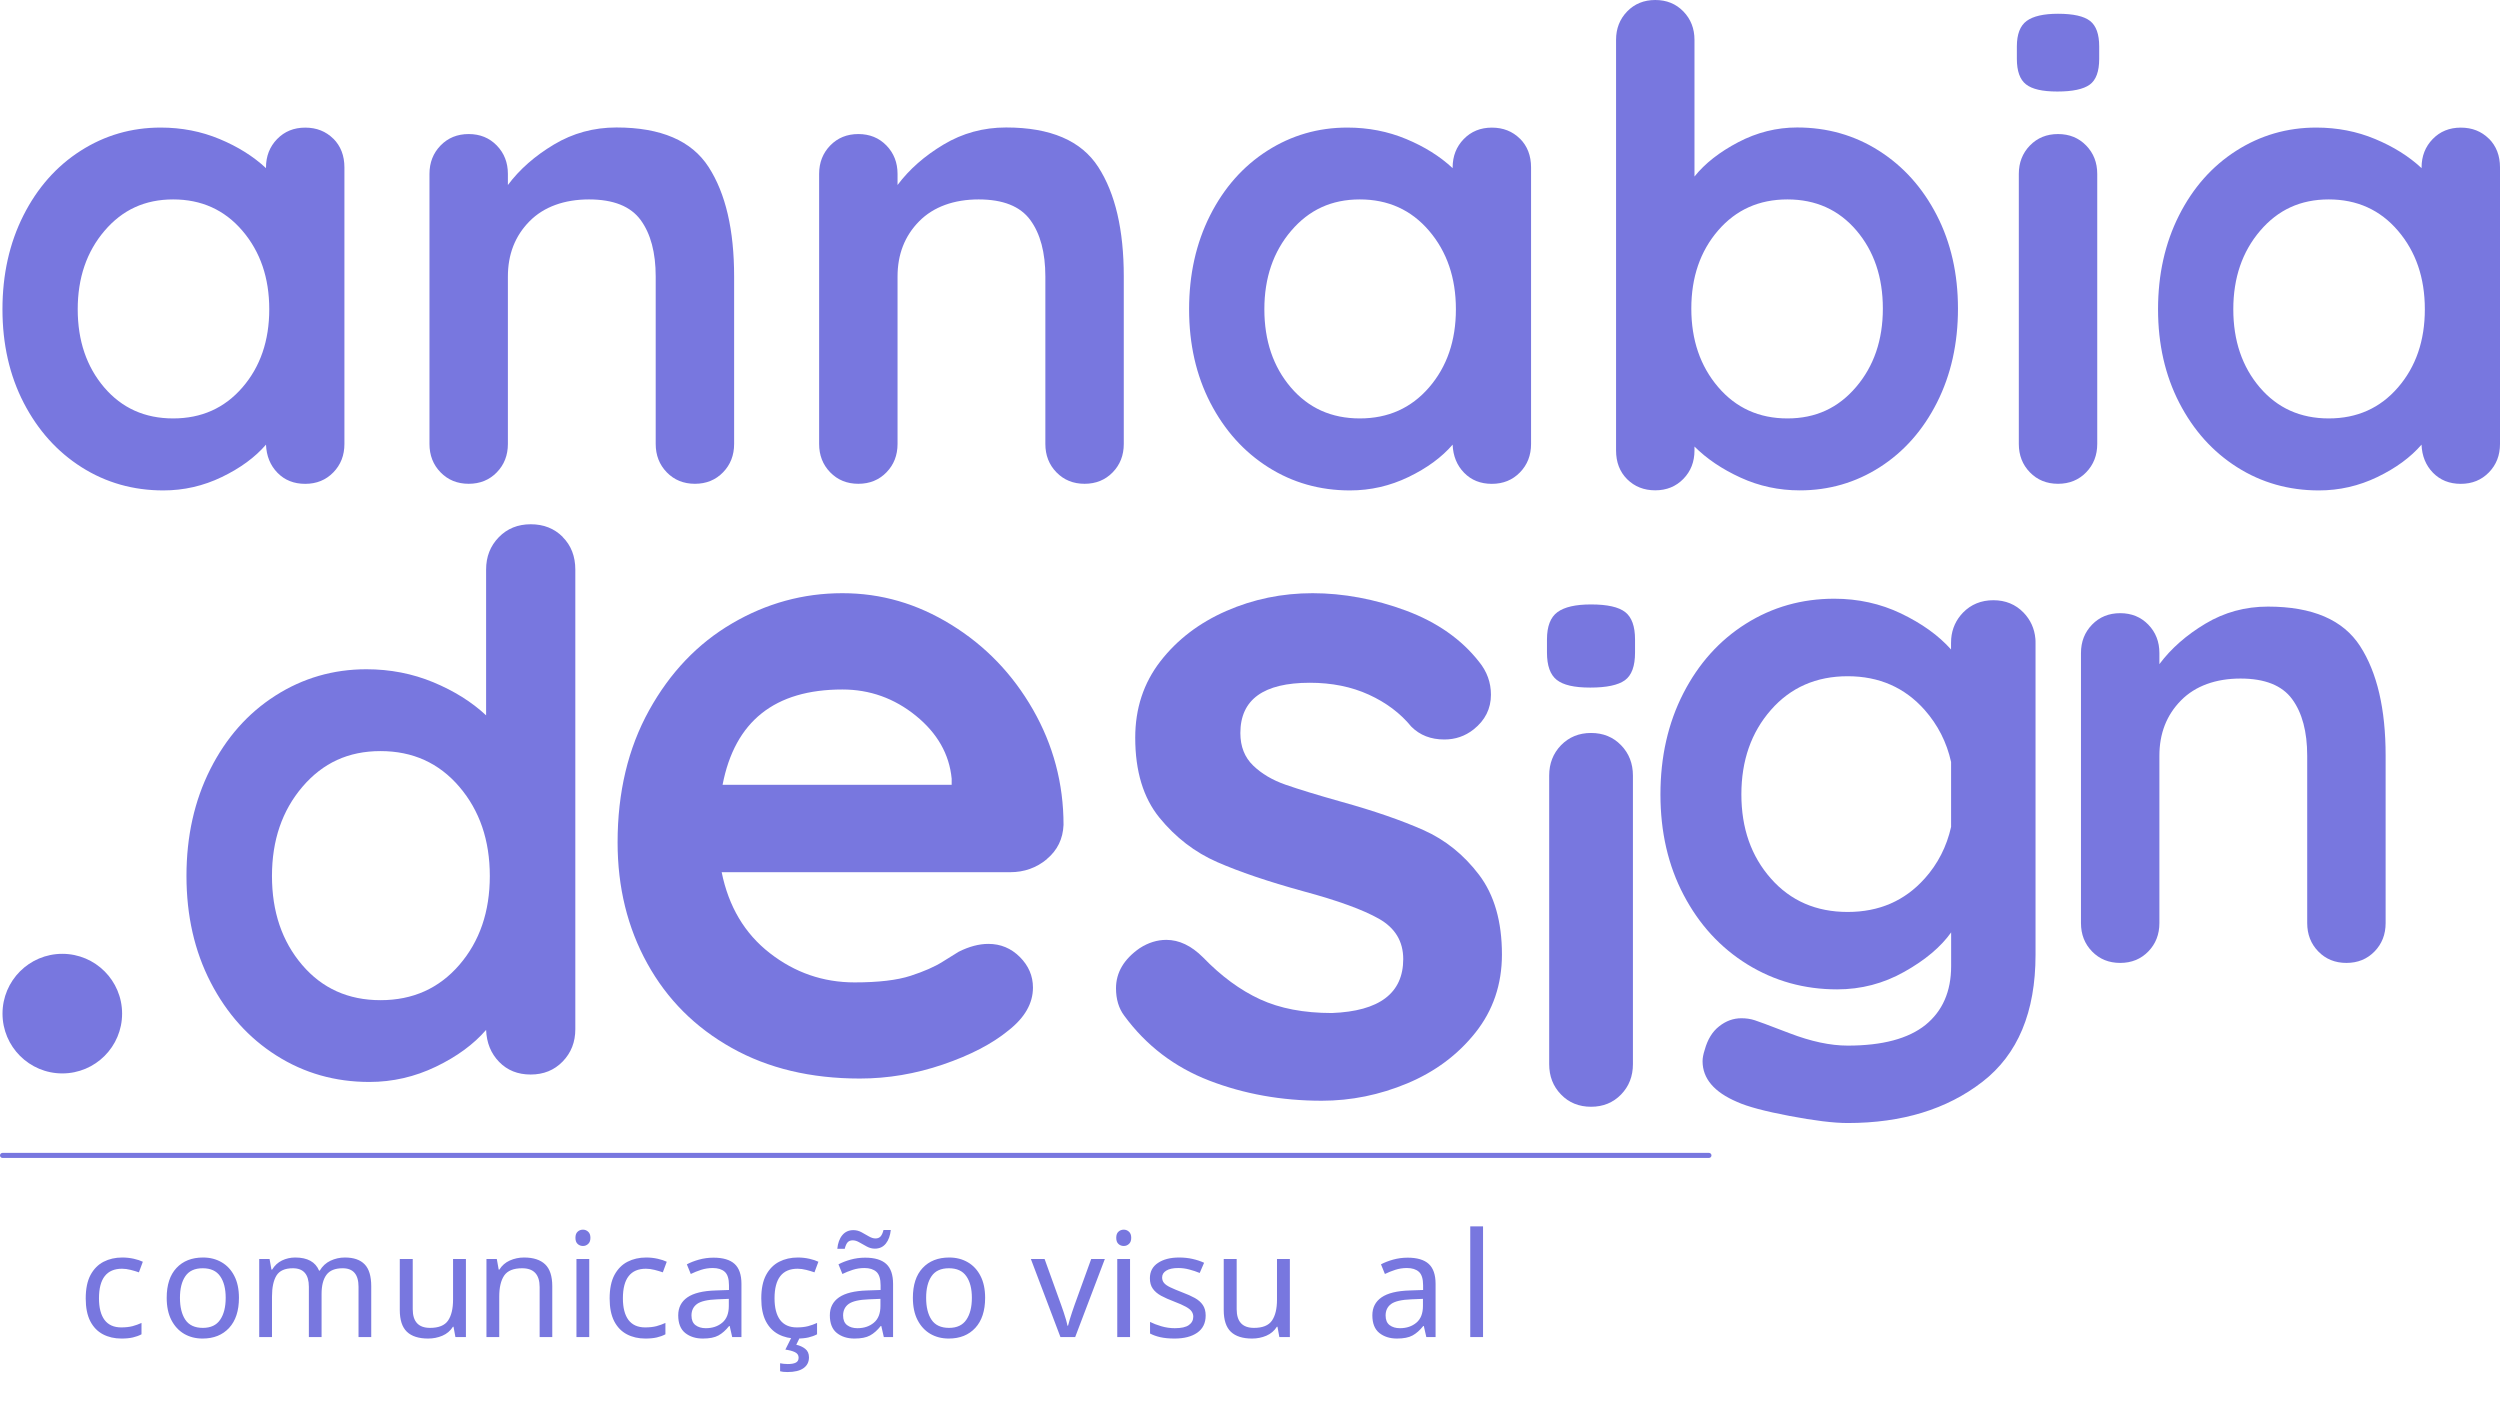
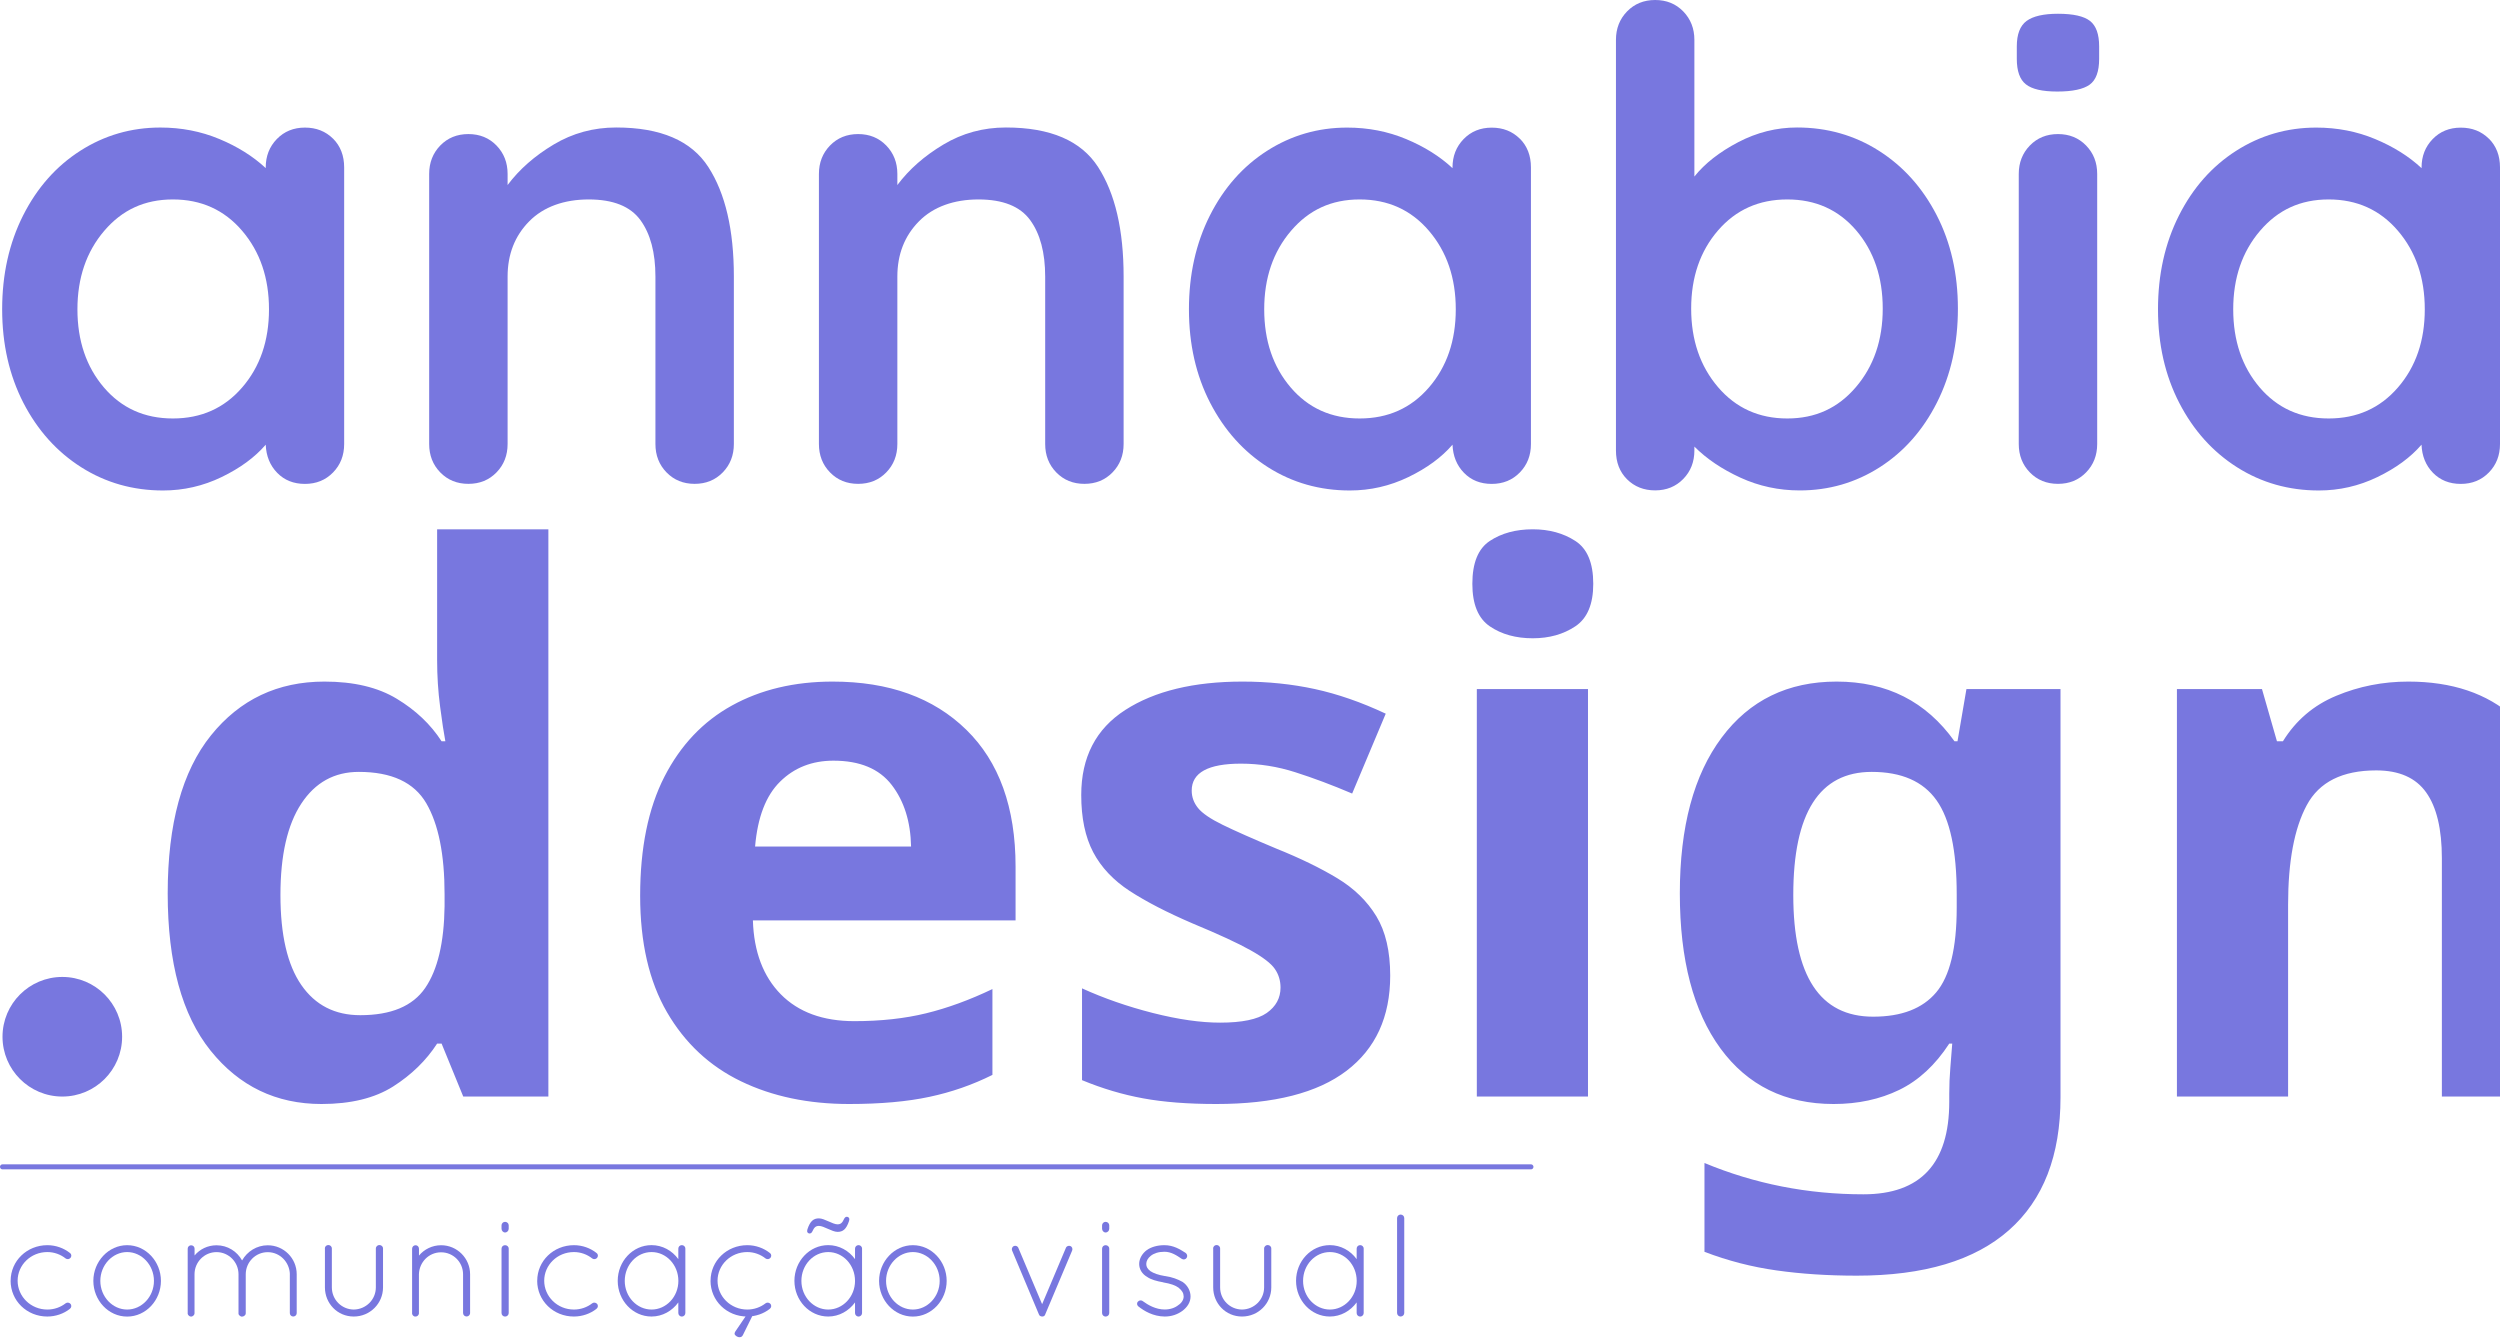
- <svg xmlns="http://www.w3.org/2000/svg" id="Camada_1" data-name="Camada 1" viewBox="0 0 497.94 282.49">
+ <svg xmlns="http://www.w3.org/2000/svg" id="Camada_1" data-name="Camada 1" viewBox="0 0 497.88 266.31">
  <defs>
    <style>
      .cls-1 {
-         letter-spacing: .01em;
+         font-family: Quicksand-Bold, Quicksand;
+         font-size: 148.64px;
+         font-weight: 700;
+       }
+ 
+       .cls-1, .cls-2 {
+         fill: #7877df;
      }

      .cls-2 {
-         letter-spacing: -.01em;
+         stroke-width: 0px;
      }

      .cls-3 {
-         stroke-width: 0px;
-       }
- 
-       .cls-3, .cls-4 {
-         fill: #7877df;
-       }
- 
-       .cls-5 {
-         letter-spacing: -.02em;
-       }
- 
-       .cls-4 {
-         font-family: QuicksandBook-Regular, Quicksand;
-         font-size: 29.01px;
-       }
- 
-       .cls-6 {
        fill: none;
        stroke: #7877df;
        stroke-linecap: round;
        stroke-miterlimit: 10;
      }
    </style>
  </defs>
-   <path class="cls-3" d="M112.07,106.96c1.68,1.68,2.52,3.85,2.52,6.51v91.52c0,2.57-.84,4.71-2.52,6.44-1.68,1.73-3.8,2.59-6.37,2.59s-4.66-.84-6.29-2.52c-1.63-1.68-2.49-3.8-2.59-6.37-2.47,2.86-5.8,5.31-10,7.33-4.2,2.02-8.62,3.04-13.25,3.04-6.81,0-12.98-1.75-18.51-5.26-5.53-3.5-9.9-8.37-13.11-14.59-3.21-6.22-4.81-13.28-4.81-21.18s1.58-14.98,4.74-21.25c3.16-6.27,7.48-11.16,12.96-14.66,5.48-3.5,11.53-5.26,18.14-5.26,4.74,0,9.18.87,13.33,2.59,4.15,1.73,7.65,3.92,10.51,6.59v-29.03c0-2.57.84-4.71,2.52-6.44,1.68-1.73,3.8-2.59,6.37-2.59s4.69.84,6.37,2.52ZM91.49,192.18c4.05-4.69,6.07-10.59,6.07-17.7s-2.02-13.03-6.07-17.77c-4.05-4.74-9.28-7.11-15.7-7.11s-11.5,2.37-15.55,7.11c-4.05,4.74-6.07,10.66-6.07,17.77s2,13.01,6,17.7c4,4.69,9.2,7.03,15.62,7.03s11.65-2.34,15.7-7.03Z" />
-   <path class="cls-3" d="M208.53,171.11c-2.09,1.74-4.53,2.61-7.32,2.61h-57.47c1.39,6.85,4.58,12.22,9.58,16.11,4.99,3.89,10.62,5.84,16.89,5.84,4.76,0,8.47-.44,11.15-1.31,2.67-.87,4.79-1.8,6.36-2.79,1.57-.99,2.64-1.66,3.22-2,2.09-1.05,4.06-1.57,5.92-1.57,2.44,0,4.53.87,6.27,2.61,1.74,1.74,2.61,3.77,2.61,6.1,0,3.13-1.63,5.98-4.88,8.53-3.25,2.67-7.61,4.93-13.06,6.79-5.46,1.86-10.97,2.79-16.55,2.79-9.75,0-18.26-2.03-25.51-6.1-7.26-4.06-12.86-9.66-16.81-16.81-3.95-7.14-5.92-15.18-5.92-24.12,0-9.98,2.09-18.75,6.27-26.3,4.18-7.55,9.69-13.32,16.55-17.33,6.85-4.01,14.16-6.01,21.94-6.01s14.89,2.09,21.68,6.27c6.79,4.18,12.22,9.81,16.28,16.89,4.06,7.09,6.1,14.75,6.1,22.99-.12,2.79-1.22,5.05-3.31,6.79ZM143.92,156.31h45.63v-1.22c-.47-4.87-2.85-9.06-7.14-12.54-4.3-3.48-9.17-5.22-14.63-5.22-13.47,0-21.42,6.33-23.86,18.98Z" />
-   <path class="cls-3" d="M66.39,27.61c1.47,1.48,2.21,3.39,2.21,5.73v55.09c0,2.26-.74,4.15-2.21,5.66-1.48,1.52-3.34,2.28-5.6,2.28s-4.1-.74-5.53-2.21c-1.43-1.47-2.19-3.34-2.28-5.6-2.17,2.52-5.1,4.67-8.79,6.45-3.69,1.78-7.58,2.67-11.66,2.67-5.99,0-11.42-1.54-16.28-4.62-4.86-3.08-8.7-7.36-11.53-12.83-2.82-5.47-4.23-11.68-4.23-18.62s1.39-13.17,4.17-18.69c2.78-5.51,6.58-9.81,11.4-12.89,4.82-3.08,10.13-4.62,15.95-4.62,4.17,0,8.07.76,11.72,2.28,3.65,1.52,6.73,3.45,9.25,5.8v-.13c0-2.26.74-4.14,2.21-5.66,1.48-1.52,3.34-2.28,5.6-2.28s4.12.74,5.6,2.21ZM48.29,77.16c3.56-4.12,5.34-9.31,5.34-15.56s-1.78-11.46-5.34-15.63c-3.56-4.17-8.16-6.25-13.8-6.25s-10.11,2.08-13.67,6.25c-3.56,4.17-5.34,9.38-5.34,15.63s1.76,11.44,5.27,15.56c3.52,4.12,8.09,6.18,13.74,6.18s10.24-2.06,13.8-6.18Z" />
-   <path class="cls-3" d="M141.14,33.27c3.39,5.25,5.08,12.52,5.08,21.81v33.34c0,2.26-.74,4.15-2.21,5.66-1.48,1.52-3.34,2.28-5.6,2.28s-4.12-.76-5.6-2.28c-1.48-1.52-2.21-3.41-2.21-5.66v-33.34c0-4.77-1-8.53-3-11.26-2-2.73-5.43-4.1-10.29-4.1s-8.99,1.45-11.85,4.36c-2.87,2.91-4.3,6.58-4.3,11v33.34c0,2.26-.74,4.15-2.21,5.66-1.48,1.52-3.34,2.28-5.6,2.28s-4.12-.76-5.6-2.28c-1.48-1.52-2.21-3.41-2.21-5.66v-53.78c0-2.26.74-4.14,2.21-5.66,1.48-1.52,3.34-2.28,5.6-2.28s4.12.76,5.6,2.28c1.47,1.52,2.21,3.41,2.21,5.66v2.21c2.34-3.13,5.4-5.81,9.18-8.07,3.78-2.26,7.92-3.39,12.44-3.39,8.86,0,14.98,2.63,18.36,7.88Z" />
-   <path class="cls-3" d="M470.08,128.7c3.39,5.25,5.08,12.52,5.08,21.81v33.34c0,2.26-.74,4.15-2.21,5.66-1.48,1.52-3.34,2.28-5.6,2.28s-4.12-.76-5.6-2.28c-1.48-1.52-2.21-3.41-2.21-5.66v-33.34c0-4.77-1-8.53-3-11.26-2-2.73-5.43-4.1-10.29-4.1s-8.99,1.45-11.85,4.36c-2.87,2.91-4.3,6.58-4.3,11v33.34c0,2.26-.74,4.15-2.21,5.66-1.48,1.52-3.34,2.28-5.6,2.28s-4.12-.76-5.6-2.28c-1.48-1.52-2.21-3.41-2.21-5.66v-53.78c0-2.26.74-4.14,2.21-5.66,1.48-1.52,3.34-2.28,5.6-2.28s4.12.76,5.6,2.28c1.47,1.52,2.21,3.41,2.21,5.66v2.21c2.34-3.13,5.4-5.81,9.18-8.07,3.78-2.26,7.92-3.39,12.44-3.39,8.86,0,14.98,2.63,18.36,7.88Z" />
-   <path class="cls-3" d="M218.75,33.27c3.39,5.25,5.08,12.52,5.08,21.81v33.34c0,2.26-.74,4.15-2.21,5.66-1.48,1.52-3.34,2.28-5.6,2.28s-4.12-.76-5.6-2.28c-1.48-1.52-2.21-3.41-2.21-5.66v-33.34c0-4.77-1-8.53-3-11.26-2-2.73-5.43-4.1-10.29-4.1s-8.99,1.45-11.85,4.36c-2.87,2.91-4.3,6.58-4.3,11v33.34c0,2.26-.74,4.15-2.21,5.66-1.48,1.52-3.34,2.28-5.6,2.28s-4.12-.76-5.6-2.28c-1.48-1.52-2.21-3.41-2.21-5.66v-53.78c0-2.26.74-4.14,2.21-5.66,1.48-1.52,3.34-2.28,5.6-2.28s4.12.76,5.6,2.28c1.47,1.52,2.21,3.41,2.21,5.66v2.21c2.34-3.13,5.4-5.81,9.18-8.07,3.78-2.26,7.92-3.39,12.44-3.39,8.86,0,14.98,2.63,18.36,7.88Z" />
-   <path class="cls-3" d="M302.74,27.61c1.47,1.48,2.21,3.39,2.21,5.73v55.09c0,2.26-.74,4.15-2.21,5.66-1.48,1.52-3.34,2.28-5.6,2.28s-4.1-.74-5.53-2.21c-1.43-1.47-2.19-3.34-2.28-5.6-2.17,2.52-5.1,4.67-8.79,6.45-3.69,1.78-7.58,2.67-11.66,2.67-5.99,0-11.42-1.54-16.28-4.62-4.86-3.08-8.7-7.36-11.53-12.83-2.82-5.47-4.23-11.68-4.23-18.62s1.39-13.17,4.17-18.69c2.78-5.51,6.58-9.81,11.4-12.89,4.82-3.08,10.13-4.62,15.95-4.62,4.17,0,8.07.76,11.72,2.28,3.65,1.52,6.73,3.45,9.25,5.8v-.13c0-2.26.74-4.14,2.21-5.66,1.48-1.52,3.34-2.28,5.6-2.28s4.12.74,5.6,2.21ZM284.64,77.16c3.56-4.12,5.34-9.31,5.34-15.56s-1.78-11.46-5.34-15.63c-3.56-4.17-8.16-6.25-13.8-6.25s-10.11,2.08-13.67,6.25c-3.56,4.17-5.34,9.38-5.34,15.63s1.76,11.44,5.27,15.56c3.52,4.12,8.09,6.18,13.74,6.18s10.24-2.06,13.8-6.18Z" />
-   <path class="cls-3" d="M374.23,30.02c4.86,3.08,8.7,7.36,11.52,12.83,2.82,5.47,4.23,11.68,4.23,18.62s-1.39,13.18-4.17,18.69c-2.78,5.51-6.58,9.81-11.39,12.89-4.82,3.08-10.14,4.62-15.95,4.62-4.17,0-8.1-.85-11.79-2.54-3.69-1.69-6.75-3.76-9.18-6.19v.78c0,2.26-.74,4.15-2.21,5.66-1.48,1.52-3.35,2.28-5.6,2.28s-4.12-.74-5.6-2.21c-1.48-1.48-2.21-3.39-2.21-5.73V7.94c0-2.26.74-4.14,2.21-5.66,1.48-1.52,3.34-2.28,5.6-2.28s4.12.76,5.6,2.28c1.47,1.52,2.21,3.41,2.21,5.66v27.22c2.08-2.61,4.99-4.88,8.72-6.84,3.73-1.95,7.64-2.93,11.72-2.93,5.99,0,11.42,1.54,16.28,4.62ZM369.68,77.09c3.56-4.17,5.34-9.38,5.34-15.63s-1.76-11.44-5.27-15.56c-3.52-4.12-8.09-6.18-13.74-6.18s-10.24,2.06-13.8,6.18c-3.56,4.13-5.34,9.31-5.34,15.56s1.78,11.46,5.34,15.63c3.56,4.17,8.16,6.25,13.8,6.25s10.11-2.08,13.67-6.25Z" />
-   <path class="cls-3" d="M403.53,16.8c-1.22-.95-1.82-2.65-1.82-5.08v-2.47c0-2.43.65-4.12,1.95-5.08,1.3-.95,3.39-1.43,6.25-1.43,3.04,0,5.16.48,6.38,1.43,1.22.96,1.82,2.65,1.82,5.08v2.47c0,2.52-.63,4.23-1.89,5.14-1.26.91-3.41,1.37-6.44,1.37s-5.04-.48-6.25-1.43ZM415.51,94.08c-1.48,1.52-3.34,2.28-5.6,2.28s-4.12-.76-5.6-2.28c-1.48-1.52-2.21-3.41-2.21-5.66v-53.78c0-2.26.74-4.14,2.21-5.66,1.48-1.52,3.34-2.28,5.6-2.28s4.12.76,5.6,2.28c1.48,1.52,2.21,3.41,2.21,5.66v53.78c0,2.26-.74,4.15-2.21,5.66Z" />
-   <path class="cls-3" d="M495.73,27.61c1.47,1.48,2.21,3.39,2.21,5.73v55.09c0,2.26-.74,4.15-2.21,5.66-1.48,1.52-3.34,2.28-5.6,2.28s-4.1-.74-5.54-2.21c-1.43-1.47-2.19-3.34-2.28-5.6-2.17,2.52-5.1,4.67-8.79,6.45-3.69,1.78-7.58,2.67-11.66,2.67-5.99,0-11.42-1.54-16.28-4.62-4.86-3.08-8.7-7.36-11.52-12.83-2.82-5.47-4.23-11.68-4.23-18.62s1.39-13.17,4.17-18.69c2.78-5.51,6.58-9.81,11.4-12.89,4.82-3.08,10.13-4.62,15.95-4.62,4.17,0,8.08.76,11.72,2.28,3.65,1.52,6.73,3.45,9.25,5.8v-.13c0-2.26.74-4.14,2.21-5.66,1.47-1.52,3.34-2.28,5.6-2.28s4.12.74,5.6,2.21ZM477.63,77.16c3.56-4.12,5.34-9.31,5.34-15.56s-1.78-11.46-5.34-15.63c-3.56-4.17-8.16-6.25-13.8-6.25s-10.11,2.08-13.67,6.25c-3.56,4.17-5.34,9.38-5.34,15.63s1.76,11.44,5.27,15.56c3.52,4.12,8.09,6.18,13.74,6.18s10.24-2.06,13.8-6.18Z" />
-   <circle class="cls-3" cx="12.41" cy="201.89" r="11.91" />
-   <path class="cls-3" d="M222.28,196.86c0-3.16,1.58-5.83,4.74-8.02,1.7-1.09,3.46-1.64,5.28-1.64,2.55,0,4.98,1.16,7.29,3.46,3.64,3.77,7.44,6.56,11.39,8.38,3.95,1.82,8.71,2.73,14.3,2.73,9.47-.36,14.21-3.95,14.21-10.75,0-3.52-1.61-6.19-4.83-8.02-3.22-1.82-8.23-3.64-15.03-5.47-7.05-1.94-12.78-3.89-17.21-5.83-4.43-1.94-8.26-4.89-11.48-8.83-3.22-3.95-4.83-9.26-4.83-15.94,0-5.83,1.67-10.9,5.01-15.21,3.34-4.31,7.71-7.65,13.11-10.02,5.4-2.37,11.14-3.55,17.21-3.55s12.39,1.16,18.58,3.46c6.19,2.31,11.05,5.71,14.57,10.2,1.58,1.94,2.37,4.13,2.37,6.56,0,2.79-1.16,5.1-3.46,6.92-1.7,1.34-3.64,2-5.83,2-2.67,0-4.86-.85-6.56-2.55-2.18-2.67-5.01-4.8-8.47-6.38-3.46-1.58-7.38-2.37-11.75-2.37-9.23,0-13.84,3.34-13.84,10.02,0,2.67.85,4.83,2.55,6.47,1.7,1.64,3.85,2.91,6.47,3.82,2.61.91,6.29,2.04,11.02,3.37,6.56,1.82,12.02,3.71,16.4,5.65,4.37,1.94,8.07,4.92,11.11,8.93,3.03,4.01,4.55,9.29,4.55,15.85,0,5.95-1.76,11.14-5.28,15.57-3.52,4.43-8.05,7.8-13.57,10.11-5.53,2.31-11.2,3.46-17.03,3.46-8.02,0-15.48-1.34-22.41-4.01-6.92-2.67-12.57-6.98-16.94-12.93-1.09-1.46-1.64-3.28-1.64-5.47Z" />
-   <path class="cls-3" d="M310.07,135.42c-1.3-1.02-1.95-2.83-1.95-5.43v-2.64c0-2.6.7-4.41,2.09-5.43,1.39-1.02,3.62-1.53,6.68-1.53,3.25,0,5.52.51,6.82,1.53,1.3,1.02,1.95,2.83,1.95,5.43v2.64c0,2.69-.67,4.52-2.02,5.5-1.35.97-3.64,1.46-6.89,1.46s-5.38-.51-6.68-1.53ZM322.88,218c-1.58,1.62-3.57,2.44-5.98,2.44s-4.41-.81-5.98-2.44c-1.58-1.62-2.36-3.64-2.36-6.05v-57.47c0-2.41.79-4.43,2.36-6.05,1.58-1.62,3.57-2.44,5.98-2.44s4.4.81,5.98,2.44c1.57,1.62,2.36,3.64,2.36,6.05v57.47c0,2.41-.79,4.43-2.36,6.05Z" />
-   <path class="cls-3" d="M405.43,130.49v-2.39c0-.3,0-.6-.03-.88-.18-2.04-.98-3.77-2.36-5.21-1.58-1.63-3.6-2.46-6.01-2.46s-4.45.83-6.04,2.46c-1.38,1.43-2.19,3.17-2.36,5.21,0,.28-.03.58-.03.88v1.26c-2.51-2.82-5.83-5.18-9.96-7.17-4.1-1.96-8.55-2.94-13.3-2.94-6.46,0-12.32,1.66-17.6,4.98-5.28,3.32-9.43,7.95-12.47,13.88-3.04,5.94-4.55,12.65-4.55,20.12s1.53,14.16,4.63,20.04c3.09,5.89,7.32,10.49,12.68,13.81,5.38,3.32,11.34,4.98,17.88,4.98,4.78,0,9.23-1.16,13.38-3.5,4.17-2.34,7.27-4.95,9.33-7.85v6.71c0,5.06-1.71,8.95-5.11,11.72-3.42,2.74-8.58,4.12-15.49,4.12-3.47,0-7.32-.83-11.57-2.46-4.25-1.63-6.56-2.49-6.94-2.59-.86-.28-1.74-.4-2.67-.4-1.58,0-3.07.53-4.43,1.61-1.36,1.06-2.31,2.64-2.87,4.68-.28.85-.43,1.61-.43,2.26,0,3.45,2.29,6.16,6.89,8.12,2.04.93,5.53,1.86,10.44,2.79,4.9.93,8.75,1.41,11.57,1.41,10.84,0,19.77-2.74,26.83-8.2,7.07-5.46,10.59-13.91,10.59-25.3v-40.09M383.35,174.98c-3.97,4.45-9.08,6.66-15.34,6.66s-11.37-2.21-15.29-6.66c-3.92-4.43-5.88-10.01-5.88-16.75s1.96-12.35,5.88-16.82c3.92-4.48,9.03-6.72,15.29-6.72s11.37,2.24,15.34,6.72c2.62,2.97,4.38,6.41,5.26,10.36v12.93c-.88,3.92-2.64,7.37-5.26,10.29Z" />
-   <line class="cls-6" x1=".5" y1="230.13" x2="340.38" y2="230.13" />
-   <text class="cls-4" transform="translate(15.48 266.31)">
-     <tspan class="cls-2" x="0" y="0">c</tspan>
-     <tspan x="16.13" y="0">om</tspan>
-     <tspan class="cls-5" x="61.85" y="0">u</tspan>
-     <tspan x="78.94" y="0">nicação visu</tspan>
-     <tspan class="cls-1" x="256.53" y="0">a</tspan>
-     <tspan x="274.89" y="0">l</tspan>
+   <g>
+     <path class="cls-2" d="M66.33,27.61c1.47,1.48,2.21,3.39,2.21,5.73v55.09c0,2.26-.74,4.15-2.21,5.66-1.48,1.52-3.34,2.28-5.6,2.28s-4.1-.74-5.53-2.21c-1.43-1.47-2.19-3.34-2.28-5.6-2.17,2.52-5.1,4.67-8.79,6.45-3.69,1.78-7.58,2.67-11.66,2.67-5.99,0-11.42-1.54-16.28-4.62-4.86-3.08-8.7-7.36-11.53-12.83C1.85,74.75.43,68.54.43,61.6s1.39-13.17,4.17-18.69c2.78-5.51,6.58-9.81,11.4-12.89,4.82-3.08,10.13-4.62,15.95-4.62,4.17,0,8.07.76,11.72,2.28,3.65,1.52,6.73,3.45,9.25,5.8v-.13c0-2.26.74-4.14,2.21-5.66,1.48-1.52,3.34-2.28,5.6-2.28s4.12.74,5.6,2.21ZM48.23,77.16c3.56-4.12,5.34-9.31,5.34-15.56s-1.78-11.46-5.34-15.63c-3.56-4.17-8.16-6.25-13.8-6.25s-10.11,2.08-13.67,6.25c-3.56,4.17-5.34,9.38-5.34,15.63s1.76,11.44,5.27,15.56c3.52,4.12,8.09,6.18,13.74,6.18s10.24-2.06,13.8-6.18Z" />
+     <path class="cls-2" d="M141.07,33.27c3.39,5.25,5.08,12.52,5.08,21.81v33.34c0,2.26-.74,4.15-2.21,5.66-1.48,1.52-3.34,2.28-5.6,2.28s-4.12-.76-5.6-2.28c-1.48-1.52-2.21-3.41-2.21-5.66v-33.34c0-4.77-1-8.53-3-11.26-2-2.73-5.43-4.1-10.29-4.1s-8.99,1.45-11.85,4.36c-2.87,2.91-4.3,6.58-4.3,11v33.34c0,2.26-.74,4.15-2.21,5.66-1.48,1.52-3.34,2.28-5.6,2.28s-4.12-.76-5.6-2.28c-1.48-1.52-2.21-3.41-2.21-5.66v-53.78c0-2.26.74-4.14,2.21-5.66,1.48-1.52,3.34-2.28,5.6-2.28s4.12.76,5.6,2.28c1.47,1.52,2.21,3.41,2.21,5.66v2.21c2.34-3.13,5.4-5.81,9.18-8.07,3.78-2.26,7.92-3.39,12.44-3.39,8.86,0,14.98,2.63,18.36,7.88Z" />
+     <path class="cls-2" d="M218.69,33.27c3.39,5.25,5.08,12.52,5.08,21.81v33.34c0,2.26-.74,4.15-2.21,5.66-1.48,1.52-3.34,2.28-5.6,2.28s-4.12-.76-5.6-2.28c-1.48-1.52-2.21-3.41-2.21-5.66v-33.34c0-4.77-1-8.53-3-11.26-2-2.73-5.43-4.1-10.29-4.1s-8.99,1.45-11.85,4.36c-2.87,2.91-4.3,6.58-4.3,11v33.34c0,2.26-.74,4.15-2.21,5.66-1.48,1.52-3.34,2.28-5.6,2.28s-4.12-.76-5.6-2.28c-1.48-1.52-2.21-3.41-2.21-5.66v-53.78c0-2.26.74-4.14,2.21-5.66,1.48-1.52,3.34-2.28,5.6-2.28s4.12.76,5.6,2.28c1.47,1.52,2.21,3.41,2.21,5.66v2.21c2.34-3.13,5.4-5.81,9.18-8.07,3.78-2.26,7.92-3.39,12.44-3.39,8.86,0,14.98,2.63,18.36,7.88Z" />
+     <path class="cls-2" d="M302.68,27.61c1.47,1.48,2.21,3.39,2.21,5.73v55.09c0,2.26-.74,4.15-2.21,5.66-1.48,1.52-3.34,2.28-5.6,2.28s-4.1-.74-5.53-2.21c-1.43-1.47-2.19-3.34-2.28-5.6-2.17,2.52-5.1,4.67-8.79,6.45-3.69,1.78-7.58,2.67-11.66,2.67-5.99,0-11.42-1.54-16.28-4.62-4.86-3.08-8.7-7.36-11.53-12.83-2.82-5.47-4.23-11.68-4.23-18.62s1.39-13.17,4.17-18.69c2.78-5.51,6.58-9.81,11.4-12.89,4.82-3.08,10.13-4.62,15.95-4.62,4.17,0,8.07.76,11.72,2.28,3.65,1.52,6.73,3.45,9.25,5.8v-.13c0-2.26.74-4.14,2.21-5.66,1.48-1.52,3.34-2.28,5.6-2.28s4.12.74,5.6,2.21ZM284.58,77.16c3.56-4.12,5.34-9.31,5.34-15.56s-1.78-11.46-5.34-15.63c-3.56-4.17-8.16-6.25-13.8-6.25s-10.11,2.08-13.67,6.25c-3.56,4.17-5.34,9.38-5.34,15.63s1.76,11.44,5.27,15.56c3.52,4.12,8.09,6.18,13.74,6.18s10.24-2.06,13.8-6.18Z" />
+     <path class="cls-2" d="M374.17,30.02c4.86,3.08,8.7,7.36,11.52,12.83,2.82,5.47,4.23,11.68,4.23,18.62s-1.39,13.18-4.17,18.69c-2.78,5.51-6.58,9.81-11.39,12.89-4.82,3.08-10.14,4.62-15.95,4.62-4.17,0-8.1-.85-11.79-2.54-3.69-1.69-6.75-3.76-9.18-6.19v.78c0,2.26-.74,4.15-2.21,5.66-1.48,1.52-3.35,2.28-5.6,2.28s-4.12-.74-5.6-2.21c-1.48-1.48-2.21-3.39-2.21-5.73V7.94c0-2.26.74-4.14,2.21-5.66,1.48-1.52,3.34-2.28,5.6-2.28s4.12.76,5.6,2.28c1.47,1.52,2.21,3.41,2.21,5.66v27.22c2.08-2.61,4.99-4.88,8.72-6.84,3.73-1.95,7.64-2.93,11.72-2.93,5.99,0,11.42,1.54,16.28,4.62ZM369.61,77.09c3.56-4.17,5.34-9.38,5.34-15.63s-1.76-11.44-5.27-15.56c-3.52-4.12-8.09-6.18-13.74-6.18s-10.24,2.06-13.8,6.18c-3.56,4.13-5.34,9.31-5.34,15.56s1.78,11.46,5.34,15.63c3.56,4.17,8.16,6.25,13.8,6.25s10.11-2.08,13.67-6.25Z" />
+     <path class="cls-2" d="M403.47,16.8c-1.22-.95-1.82-2.65-1.82-5.08v-2.47c0-2.43.65-4.12,1.95-5.08,1.3-.95,3.39-1.43,6.25-1.43,3.04,0,5.16.48,6.38,1.43,1.22.96,1.82,2.65,1.82,5.08v2.47c0,2.52-.63,4.23-1.89,5.14-1.26.91-3.41,1.37-6.44,1.37s-5.04-.48-6.25-1.43ZM415.45,94.08c-1.48,1.52-3.34,2.28-5.6,2.28s-4.12-.76-5.6-2.28c-1.48-1.52-2.21-3.41-2.21-5.66v-53.78c0-2.26.74-4.14,2.21-5.66,1.48-1.52,3.34-2.28,5.6-2.28s4.12.76,5.6,2.28c1.48,1.52,2.21,3.41,2.21,5.66v53.78c0,2.26-.74,4.15-2.21,5.66Z" />
+     <path class="cls-2" d="M495.67,27.61c1.47,1.48,2.21,3.39,2.21,5.73v55.09c0,2.26-.74,4.15-2.21,5.66-1.48,1.52-3.34,2.28-5.6,2.28s-4.1-.74-5.54-2.21c-1.43-1.47-2.19-3.34-2.28-5.6-2.17,2.52-5.1,4.67-8.79,6.45-3.69,1.78-7.58,2.67-11.66,2.67-5.99,0-11.42-1.54-16.28-4.62-4.86-3.08-8.7-7.36-11.52-12.83-2.82-5.47-4.23-11.68-4.23-18.62s1.39-13.17,4.17-18.69c2.78-5.51,6.58-9.81,11.4-12.89,4.82-3.08,10.13-4.62,15.95-4.62,4.17,0,8.08.76,11.72,2.28,3.65,1.52,6.73,3.45,9.25,5.8v-.13c0-2.26.74-4.14,2.21-5.66,1.47-1.52,3.34-2.28,5.6-2.28s4.12.74,5.6,2.21ZM477.56,77.16c3.56-4.12,5.34-9.31,5.34-15.56s-1.78-11.46-5.34-15.63c-3.56-4.17-8.16-6.25-13.8-6.25s-10.11,2.08-13.67,6.25c-3.56,4.17-5.34,9.38-5.34,15.63s1.76,11.44,5.27,15.56c3.52,4.12,8.09,6.18,13.74,6.18s10.24-2.06,13.8-6.18Z" />
+   </g>
+   <circle class="cls-2" cx="12.41" cy="206.47" r="11.91" />
+   <line class="cls-3" x1=".5" y1="232.38" x2="304.89" y2="232.38" />
+   <g>
+     <path class="cls-2" d="M2.12,255.06c0-3.95,3.25-7.08,7.31-7.08,1.68,0,3.28.58,4.52,1.57.29.2.35.64.09.96-.23.26-.64.35-.96.12-1.02-.81-2.29-1.28-3.65-1.28-3.31,0-5.92,2.58-5.92,5.71s2.61,5.74,5.92,5.74c1.36,0,2.64-.46,3.65-1.25.32-.23.73-.14.96.12.26.32.2.75-.15,1.01-1.19.93-2.78,1.51-4.47,1.51-4.06,0-7.31-3.13-7.31-7.14Z" />
+     <path class="cls-2" d="M25.32,247.98c3.74,0,6.73,3.25,6.73,7.11s-2.99,7.11-6.73,7.11-6.73-3.25-6.73-7.11,3.02-7.11,6.73-7.11ZM25.32,260.8c2.9,0,5.34-2.55,5.34-5.71s-2.44-5.74-5.34-5.74-5.34,2.58-5.34,5.74,2.44,5.71,5.34,5.71Z" />
+     <path class="cls-2" d="M57.73,253.78c-.06-2.41-1.97-4.41-4.41-4.41s-4.38,2-4.38,4.41v7.83s-.03.06-.03.06v.06c-.06.17-.2.29-.35.38-.12.06-.23.09-.35.09h-.15s-.06-.03-.06-.03c-.06,0-.12-.06-.17-.09-.03,0-.06-.03-.09-.06l-.09-.09s-.03-.06-.06-.06t-.03-.06s0-.03-.03-.06c0-.03,0-.06-.03-.09v-7.89c0-2.41-1.94-4.41-4.38-4.41s-4.38,2-4.38,4.41v7.75c0,.23-.12.43-.32.55-.03.03-.12.09-.17.09-.03.03-.06.03-.12.03h-.17c-.26-.03-.49-.26-.58-.52v-13c0-.38.32-.67.67-.67.41,0,.7.29.7.67v1.36c1.04-1.25,2.61-2.03,4.38-2.03,2.2,0,4.09,1.22,5.08,3.02,1.02-1.8,2.93-3.02,5.11-3.02,3.19,0,5.77,2.58,5.77,5.77v7.75c0,.35-.29.67-.7.67-.38,0-.67-.32-.67-.67v-7.75Z" />
+     <path class="cls-2" d="M64.69,248.65c0-.41.32-.7.7-.7s.7.29.7.7v7.74c0,2.44,1.94,4.38,4.35,4.41,2.44-.03,4.41-1.97,4.41-4.41v-7.74c0-.41.35-.7.7-.7.41,0,.73.29.73.7v7.74c0,3.19-2.58,5.8-5.83,5.8s-5.74-2.61-5.74-5.8v-7.74Z" />
+     <path class="cls-2" d="M92.22,253.78c0-2.41-1.94-4.38-4.38-4.38s-4.35,1.97-4.41,4.38v7.83c-.03.12-.06.23-.15.32-.12.17-.32.26-.52.26h-.17c-.2-.06-.38-.2-.46-.38-.03-.03-.03-.06-.03-.09s-.03-.06-.03-.06v-12.97c0-.38.29-.7.7-.7.38,0,.67.32.67.7v1.36c1.04-1.25,2.64-2.06,4.41-2.06,3.19,0,5.77,2.61,5.77,5.77v7.72c0,.41-.32.7-.7.7s-.7-.29-.7-.7v-7.72Z" />
+     <path class="cls-2" d="M99.88,244.03c0-.38.32-.7.7-.7.41,0,.73.32.73.7v.67c0,.41-.32.75-.73.75-.38,0-.7-.35-.7-.75v-.67ZM99.88,248.68c0-.41.32-.7.7-.7.41,0,.73.29.73.7v12.82c0,.38-.32.7-.73.7-.38,0-.7-.32-.7-.7v-12.82Z" />
+     <path class="cls-2" d="M106.99,255.06c0-3.95,3.25-7.08,7.31-7.08,1.68,0,3.28.58,4.52,1.57.29.2.35.64.09.96-.23.26-.64.35-.96.12-1.02-.81-2.29-1.28-3.65-1.28-3.31,0-5.92,2.58-5.92,5.71s2.61,5.74,5.92,5.74c1.36,0,2.64-.46,3.65-1.25.32-.23.73-.14.96.12.26.32.2.75-.15,1.01-1.19.93-2.78,1.51-4.47,1.51-4.06,0-7.31-3.13-7.31-7.14Z" />
+     <path class="cls-2" d="M136.49,248.68v12.82c0,.38-.32.7-.7.7s-.7-.32-.7-.7v-2.12c-1.22,1.68-3.16,2.81-5.34,2.81-3.74,0-6.73-3.22-6.73-7.11s2.99-7.11,6.73-7.11c2.18,0,4.12,1.1,5.34,2.79v-2.09c0-.41.32-.7.7-.7s.7.29.7.7ZM135.1,255.09c0-3.19-2.41-5.74-5.34-5.74s-5.34,2.55-5.34,5.74,2.44,5.71,5.34,5.71,5.34-2.52,5.34-5.71Z" />
+     <path class="cls-2" d="M141.51,255.06c0-3.95,3.25-7.08,7.31-7.08,1.68,0,3.28.58,4.52,1.57.29.2.35.64.09.96-.23.26-.64.35-.96.12-1.02-.81-2.29-1.28-3.65-1.28-3.31,0-5.92,2.58-5.92,5.71s2.61,5.74,5.92,5.74c1.36,0,2.64-.46,3.65-1.25.32-.23.73-.14.96.12.26.32.2.75-.15,1.01-1.19.93-2.79,1.51-4.47,1.51-4.06,0-7.31-3.13-7.31-7.14ZM148.03,265.73c-.17.35-.32.58-.75.58-.46,0-.99-.38-.99-.7,0-.12.03-.23.15-.44l2.23-3.28h1.25l-1.89,3.83Z" />
+     <path class="cls-2" d="M171.68,248.68v12.82c0,.38-.32.7-.7.7s-.7-.32-.7-.7v-2.12c-1.22,1.68-3.16,2.81-5.34,2.81-3.74,0-6.73-3.22-6.73-7.11s2.99-7.11,6.73-7.11c2.18,0,4.12,1.1,5.34,2.79v-2.09c0-.41.32-.7.7-.7s.7.29.7.7ZM170.28,255.09c0-3.19-2.41-5.74-5.34-5.74s-5.34,2.55-5.34,5.74,2.44,5.71,5.34,5.71,5.34-2.52,5.34-5.71ZM161.26,245.66c-.29,0-.52-.2-.52-.49,0-.09.03-.26.06-.35.55-1.68,1.25-2.18,2.29-2.18,1.1,0,2.73,1.19,3.71,1.19.64,0,.96-.32,1.31-1.1.09-.17.26-.41.52-.41.29,0,.52.2.52.49,0,.09-.03.26-.06.35-.55,1.68-1.25,2.17-2.29,2.17-1.1,0-2.73-1.19-3.71-1.19-.64,0-.96.32-1.31,1.1-.09.17-.23.41-.52.41Z" />
+     <path class="cls-2" d="M181.8,247.98c3.74,0,6.73,3.25,6.73,7.11s-2.99,7.11-6.73,7.11-6.73-3.25-6.73-7.11,3.02-7.11,6.73-7.11ZM181.8,260.8c2.9,0,5.34-2.55,5.34-5.71s-2.44-5.74-5.34-5.74-5.34,2.58-5.34,5.74,2.44,5.71,5.34,5.71Z" />
+     <path class="cls-2" d="M207.13,262.08c-.09-.09-.17-.17-.23-.32l-5.34-12.71c-.15-.35.03-.75.35-.9.35-.15.78.03.9.38l4.73,11.2,4.73-11.2c.12-.35.55-.52.9-.38.35.14.49.55.35.9l-5.31,12.59c-.03.12-.09.23-.17.35-.12.15-.32.2-.46.2-.09,0-.15,0-.23-.03t-.06-.03c-.06,0-.09-.03-.15-.06Z" />
+     <path class="cls-2" d="M219.48,244.03c0-.38.32-.7.7-.7.41,0,.73.32.73.7v.67c0,.41-.32.75-.73.75-.38,0-.7-.35-.7-.75v-.67ZM219.48,248.68c0-.41.32-.7.7-.7.41,0,.73.29.73.7v12.82c0,.38-.32.7-.73.7-.38,0-.7-.32-.7-.7v-12.82Z" />
+     <path class="cls-2" d="M226.62,259.23c.23-.29.67-.35.99-.09.99.73,2.55,1.65,4.35,1.65,1.1,0,2.06-.35,2.7-.87.7-.46,1.07-1.1,1.07-1.74-.03-.67-.29-1.13-1.02-1.74-.61-.46-1.62-.81-3.02-1.04l-.06-.03c-1.28-.23-2.41-.52-3.22-1.1-.9-.52-1.54-1.45-1.54-2.55s.64-2.12,1.54-2.78c.84-.58,2.03-.96,3.48-.96,1.83,0,3.13.84,4.23,1.54.32.23.41.67.2.99-.2.32-.64.41-.96.2-1.04-.7-2.09-1.42-3.48-1.42-1.16,0-2.09.32-2.7.81-.58.46-.9,1.04-.9,1.62s.26.99.81,1.42c.64.43,1.6.78,2.9.99h.06c1.36.2,2.47.61,3.45,1.16.93.61,1.6,1.71,1.6,2.9s-.67,2.15-1.62,2.87c-.99.72-2.15,1.13-3.54,1.13-2.29-.03-4.09-1.1-5.25-2.03-.29-.26-.32-.64-.09-.93Z" />
+     <path class="cls-2" d="M241.59,248.65c0-.41.32-.7.7-.7s.7.29.7.7v7.74c0,2.44,1.94,4.38,4.35,4.41,2.44-.03,4.41-1.97,4.41-4.41v-7.74c0-.41.35-.7.7-.7.41,0,.73.29.73.7v7.74c0,3.19-2.58,5.8-5.83,5.8s-5.74-2.61-5.74-5.8v-7.74Z" />
+     <path class="cls-2" d="M271.58,248.68v12.82c0,.38-.32.7-.7.7s-.7-.32-.7-.7v-2.12c-1.22,1.68-3.16,2.81-5.34,2.81-3.74,0-6.73-3.22-6.73-7.11s2.99-7.11,6.73-7.11c2.18,0,4.12,1.1,5.34,2.79v-2.09c0-.41.32-.7.7-.7s.7.29.7.7ZM270.19,255.09c0-3.19-2.41-5.74-5.34-5.74s-5.34,2.55-5.34,5.74,2.44,5.71,5.34,5.71,5.34-2.52,5.34-5.71Z" />
+     <path class="cls-2" d="M278.23,242.58c0-.38.32-.7.7-.7.41,0,.73.32.73.7v18.91c0,.38-.32.7-.73.7-.38,0-.7-.32-.7-.7v-18.91Z" />
+   </g>
+   <text class="cls-1" transform="translate(26.71 218.38)">
+     <tspan x="0" y="0">design</tspan>
  </text>
</svg>
